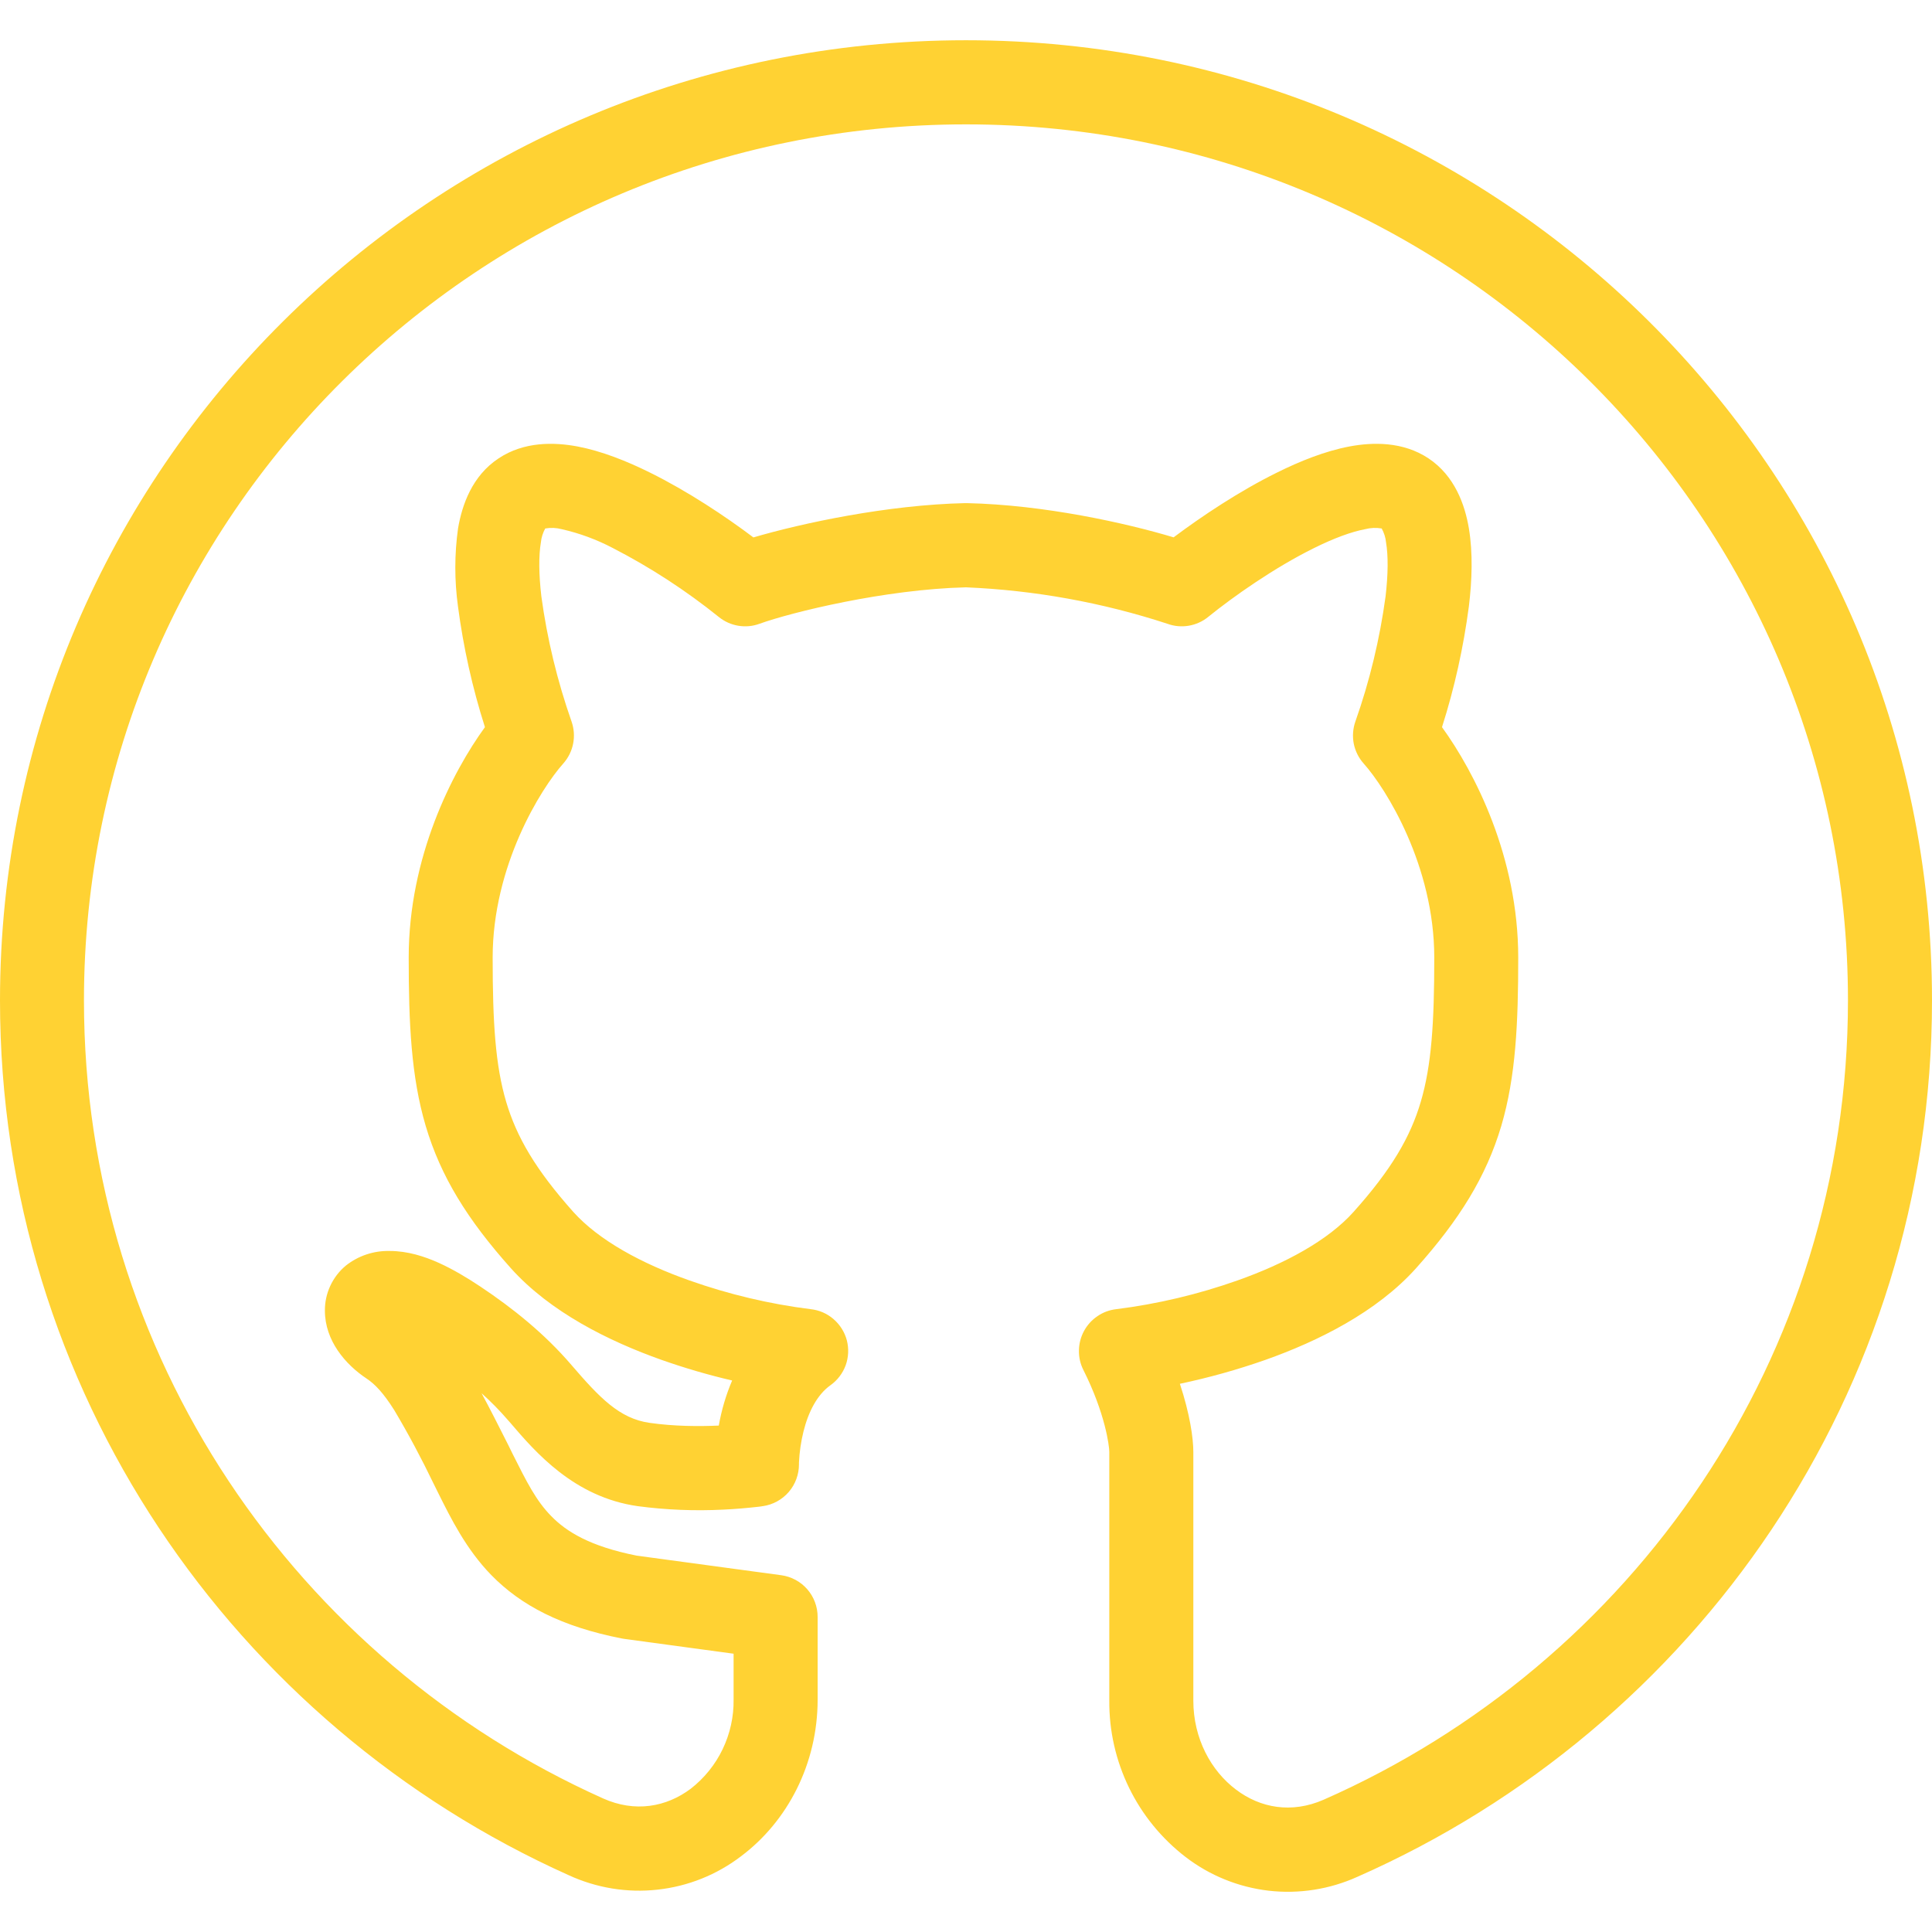
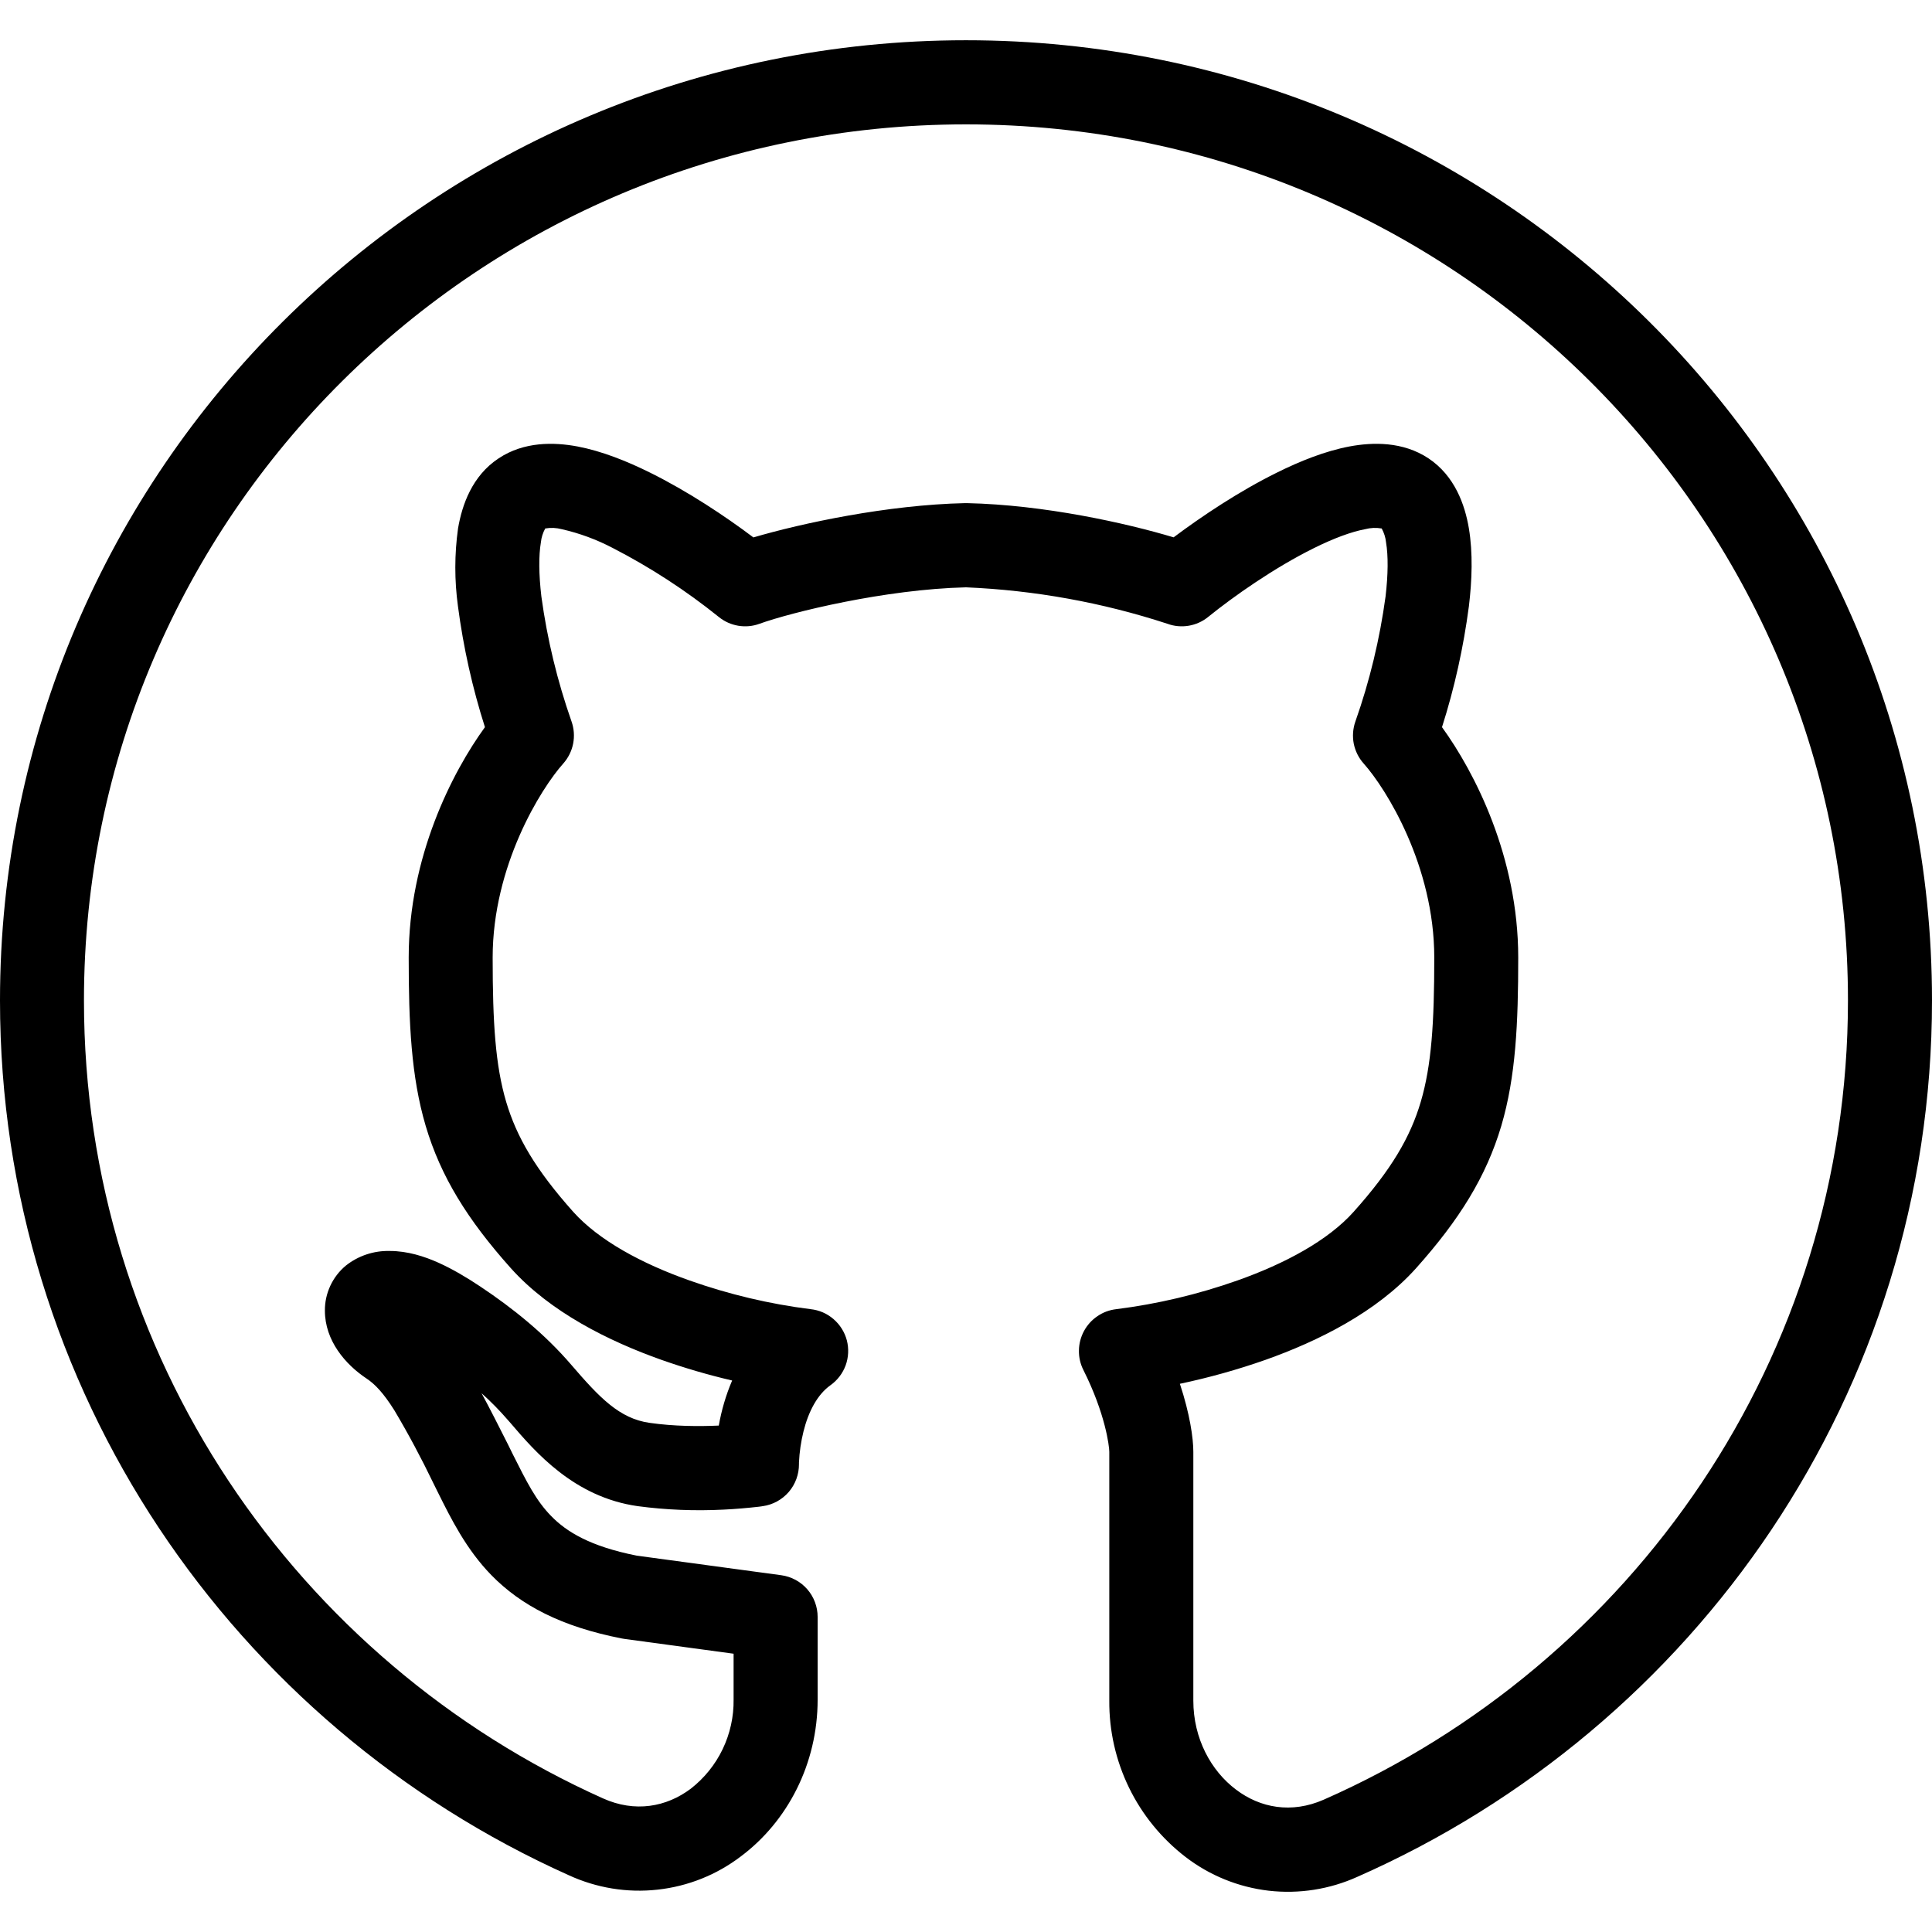
- <svg xmlns="http://www.w3.org/2000/svg" width="24" height="24" viewBox="0 0 24 24" fill="none">
-   <path fill-rule="evenodd" clip-rule="evenodd" d="M12 1.545C5.945 1.545 1.043 6.422 1.043 12.428C1.043 16.838 3.686 20.633 7.49 22.34C7.888 22.519 8.277 22.448 8.581 22.22C8.749 22.089 8.885 21.921 8.977 21.729C9.069 21.537 9.116 21.326 9.113 21.113V20.543L7.756 20.359C7.746 20.358 7.736 20.356 7.726 20.354C6.978 20.208 6.473 19.945 6.103 19.566C5.792 19.247 5.602 18.865 5.441 18.541L5.385 18.428C5.236 18.118 5.074 17.814 4.898 17.518C4.763 17.304 4.658 17.194 4.554 17.125C4.29 16.95 4.036 16.653 4.036 16.282C4.035 16.175 4.058 16.07 4.103 15.973C4.148 15.876 4.214 15.79 4.296 15.722C4.451 15.599 4.644 15.535 4.842 15.54C5.064 15.54 5.273 15.608 5.447 15.686C5.625 15.766 5.802 15.872 5.967 15.982C6.369 16.25 6.765 16.567 7.1 16.958C7.449 17.364 7.696 17.622 8.068 17.675C8.374 17.719 8.686 17.72 8.929 17.709C8.963 17.517 9.018 17.329 9.095 17.149C8.798 17.08 8.505 16.994 8.218 16.893C7.564 16.661 6.835 16.3 6.345 15.753C5.807 15.151 5.474 14.614 5.288 13.986C5.107 13.374 5.077 12.711 5.077 11.895C5.077 10.645 5.618 9.592 6.024 9.033C5.868 8.544 5.756 8.041 5.689 7.532C5.645 7.211 5.645 6.885 5.69 6.564C5.74 6.271 5.865 5.911 6.194 5.694C6.511 5.483 6.883 5.492 7.173 5.546C7.474 5.603 7.787 5.728 8.075 5.871C8.544 6.103 9.01 6.413 9.359 6.676C9.961 6.499 11.026 6.271 11.989 6.25H12.011C12.975 6.271 13.992 6.499 14.579 6.675C14.929 6.413 15.394 6.102 15.862 5.871C16.15 5.728 16.462 5.603 16.764 5.546C17.054 5.492 17.426 5.483 17.744 5.693C18.072 5.911 18.198 6.271 18.247 6.564C18.298 6.869 18.286 7.21 18.247 7.532C18.18 8.041 18.069 8.544 17.913 9.033C18.319 9.593 18.86 10.646 18.86 11.895C18.86 12.711 18.83 13.374 18.65 13.985C18.463 14.615 18.13 15.151 17.592 15.753C17.102 16.3 16.373 16.661 15.719 16.893C15.372 17.015 15.017 17.114 14.657 17.19C14.78 17.562 14.824 17.863 14.824 18.036V21.126C14.824 21.596 15.043 21.997 15.354 22.231C15.656 22.46 16.044 22.531 16.442 22.357C20.282 20.665 22.956 16.86 22.956 12.427C22.956 6.422 18.056 1.545 12 1.545ZM9.476 18.71C9.216 18.747 9.475 18.71 9.475 18.71H9.472L9.464 18.712L9.435 18.716C9.286 18.733 9.137 18.746 8.988 18.753C8.632 18.771 8.275 18.757 7.922 18.71C7.131 18.598 6.65 18.038 6.339 17.674L6.309 17.64C6.207 17.522 6.098 17.411 5.982 17.307C6.085 17.497 6.192 17.709 6.307 17.937L6.317 17.957L6.368 18.061C6.543 18.409 6.658 18.641 6.849 18.835C7.035 19.025 7.325 19.209 7.911 19.325L9.705 19.568C9.83 19.585 9.945 19.647 10.028 19.742C10.111 19.837 10.157 19.96 10.157 20.086V21.113C10.157 21.913 9.782 22.626 9.207 23.058C8.905 23.289 8.546 23.433 8.168 23.474C7.791 23.516 7.409 23.453 7.064 23.294C2.902 21.427 0 17.27 0 12.428C0 5.836 5.377 0.5 12 0.5C18.623 0.5 24 5.836 24 12.428C24 17.295 21.061 21.463 16.863 23.314C16.518 23.47 16.137 23.53 15.76 23.487C15.384 23.443 15.026 23.298 14.726 23.067C14.429 22.838 14.189 22.544 14.025 22.207C13.861 21.87 13.777 21.5 13.78 21.125V18.035C13.78 17.965 13.731 17.561 13.458 17.018C13.42 16.943 13.401 16.859 13.403 16.775C13.404 16.691 13.426 16.608 13.466 16.534C13.506 16.46 13.563 16.397 13.633 16.35C13.702 16.302 13.782 16.273 13.866 16.263C14.379 16.199 14.883 16.079 15.37 15.907C15.964 15.697 16.497 15.409 16.814 15.055C17.285 14.529 17.52 14.125 17.649 13.688C17.783 13.235 17.817 12.708 17.817 11.895C17.817 10.754 17.217 9.795 16.941 9.486C16.878 9.416 16.836 9.331 16.817 9.239C16.799 9.147 16.806 9.051 16.837 8.963C17.015 8.459 17.14 7.938 17.212 7.409C17.244 7.134 17.246 6.904 17.218 6.738C17.212 6.677 17.193 6.618 17.164 6.565C17.095 6.553 17.025 6.556 16.957 6.574C16.787 6.606 16.57 6.686 16.324 6.808C15.834 7.05 15.324 7.408 15.008 7.664C14.938 7.721 14.855 7.758 14.767 7.773C14.678 7.788 14.587 7.78 14.503 7.749C13.693 7.484 12.851 7.332 12 7.296C10.993 7.32 9.831 7.606 9.434 7.749C9.35 7.78 9.259 7.788 9.17 7.773C9.082 7.758 8.999 7.721 8.929 7.664C8.52 7.335 8.079 7.048 7.613 6.808C7.413 6.703 7.2 6.624 6.979 6.574C6.912 6.556 6.842 6.553 6.773 6.565C6.744 6.618 6.725 6.677 6.719 6.738C6.691 6.904 6.693 7.134 6.725 7.409C6.797 7.938 6.923 8.459 7.1 8.963C7.163 9.143 7.124 9.343 6.996 9.486C6.72 9.795 6.12 10.754 6.12 11.895C6.12 12.707 6.154 13.235 6.288 13.688C6.418 14.125 6.652 14.528 7.122 15.055C7.44 15.409 7.972 15.697 8.567 15.907C9.054 16.079 9.558 16.199 10.07 16.263C10.175 16.274 10.275 16.317 10.355 16.387C10.435 16.456 10.493 16.548 10.52 16.651C10.546 16.753 10.541 16.861 10.505 16.961C10.468 17.061 10.402 17.147 10.316 17.208C10.151 17.326 10.042 17.538 9.981 17.783C9.95 17.909 9.931 18.038 9.925 18.168V18.187C9.926 18.314 9.881 18.437 9.799 18.533C9.716 18.629 9.602 18.692 9.476 18.71V18.71Z" fill="#FFD233" />
+ <svg xmlns="http://www.w3.org/2000/svg" viewBox="0 0 24 24">
+   <path fill-rule="evenodd" clip-rule="evenodd" d="M12 1.545C5.945 1.545 1.043 6.422 1.043 12.428C1.043 16.838 3.686 20.633 7.49 22.34C7.888 22.519 8.277 22.448 8.581 22.22C8.749 22.089 8.885 21.921 8.977 21.729C9.069 21.537 9.116 21.326 9.113 21.113V20.543L7.756 20.359C7.746 20.358 7.736 20.356 7.726 20.354C6.978 20.208 6.473 19.945 6.103 19.566C5.792 19.247 5.602 18.865 5.441 18.541L5.385 18.428C5.236 18.118 5.074 17.814 4.898 17.518C4.763 17.304 4.658 17.194 4.554 17.125C4.29 16.95 4.036 16.653 4.036 16.282C4.035 16.175 4.058 16.07 4.103 15.973C4.148 15.876 4.214 15.79 4.296 15.722C4.451 15.599 4.644 15.535 4.842 15.54C5.064 15.54 5.273 15.608 5.447 15.686C5.625 15.766 5.802 15.872 5.967 15.982C6.369 16.25 6.765 16.567 7.1 16.958C7.449 17.364 7.696 17.622 8.068 17.675C8.374 17.719 8.686 17.72 8.929 17.709C8.963 17.517 9.018 17.329 9.095 17.149C8.798 17.08 8.505 16.994 8.218 16.893C7.564 16.661 6.835 16.3 6.345 15.753C5.807 15.151 5.474 14.614 5.288 13.986C5.107 13.374 5.077 12.711 5.077 11.895C5.077 10.645 5.618 9.592 6.024 9.033C5.868 8.544 5.756 8.041 5.689 7.532C5.645 7.211 5.645 6.885 5.69 6.564C5.74 6.271 5.865 5.911 6.194 5.694C6.511 5.483 6.883 5.492 7.173 5.546C7.474 5.603 7.787 5.728 8.075 5.871C8.544 6.103 9.01 6.413 9.359 6.676C9.961 6.499 11.026 6.271 11.989 6.25H12.011C12.975 6.271 13.992 6.499 14.579 6.675C14.929 6.413 15.394 6.102 15.862 5.871C16.15 5.728 16.462 5.603 16.764 5.546C17.054 5.492 17.426 5.483 17.744 5.693C18.072 5.911 18.198 6.271 18.247 6.564C18.298 6.869 18.286 7.21 18.247 7.532C18.18 8.041 18.069 8.544 17.913 9.033C18.319 9.593 18.86 10.646 18.86 11.895C18.86 12.711 18.83 13.374 18.65 13.985C18.463 14.615 18.13 15.151 17.592 15.753C17.102 16.3 16.373 16.661 15.719 16.893C15.372 17.015 15.017 17.114 14.657 17.19C14.78 17.562 14.824 17.863 14.824 18.036V21.126C14.824 21.596 15.043 21.997 15.354 22.231C15.656 22.46 16.044 22.531 16.442 22.357C20.282 20.665 22.956 16.86 22.956 12.427C22.956 6.422 18.056 1.545 12 1.545ZM9.476 18.71C9.216 18.747 9.475 18.71 9.475 18.71H9.472L9.464 18.712L9.435 18.716C9.286 18.733 9.137 18.746 8.988 18.753C8.632 18.771 8.275 18.757 7.922 18.71C7.131 18.598 6.65 18.038 6.339 17.674L6.309 17.64C6.207 17.522 6.098 17.411 5.982 17.307C6.085 17.497 6.192 17.709 6.307 17.937L6.317 17.957L6.368 18.061C6.543 18.409 6.658 18.641 6.849 18.835C7.035 19.025 7.325 19.209 7.911 19.325L9.705 19.568C9.83 19.585 9.945 19.647 10.028 19.742C10.111 19.837 10.157 19.96 10.157 20.086V21.113C10.157 21.913 9.782 22.626 9.207 23.058C8.905 23.289 8.546 23.433 8.168 23.474C7.791 23.516 7.409 23.453 7.064 23.294C2.902 21.427 0 17.27 0 12.428C0 5.836 5.377 0.5 12 0.5C18.623 0.5 24 5.836 24 12.428C24 17.295 21.061 21.463 16.863 23.314C16.518 23.47 16.137 23.53 15.76 23.487C15.384 23.443 15.026 23.298 14.726 23.067C14.429 22.838 14.189 22.544 14.025 22.207C13.861 21.87 13.777 21.5 13.78 21.125V18.035C13.78 17.965 13.731 17.561 13.458 17.018C13.42 16.943 13.401 16.859 13.403 16.775C13.404 16.691 13.426 16.608 13.466 16.534C13.506 16.46 13.563 16.397 13.633 16.35C13.702 16.302 13.782 16.273 13.866 16.263C14.379 16.199 14.883 16.079 15.37 15.907C15.964 15.697 16.497 15.409 16.814 15.055C17.285 14.529 17.52 14.125 17.649 13.688C17.783 13.235 17.817 12.708 17.817 11.895C17.817 10.754 17.217 9.795 16.941 9.486C16.878 9.416 16.836 9.331 16.817 9.239C16.799 9.147 16.806 9.051 16.837 8.963C17.015 8.459 17.14 7.938 17.212 7.409C17.244 7.134 17.246 6.904 17.218 6.738C17.212 6.677 17.193 6.618 17.164 6.565C17.095 6.553 17.025 6.556 16.957 6.574C16.787 6.606 16.57 6.686 16.324 6.808C15.834 7.05 15.324 7.408 15.008 7.664C14.938 7.721 14.855 7.758 14.767 7.773C14.678 7.788 14.587 7.78 14.503 7.749C13.693 7.484 12.851 7.332 12 7.296C10.993 7.32 9.831 7.606 9.434 7.749C9.35 7.78 9.259 7.788 9.17 7.773C9.082 7.758 8.999 7.721 8.929 7.664C8.52 7.335 8.079 7.048 7.613 6.808C7.413 6.703 7.2 6.624 6.979 6.574C6.912 6.556 6.842 6.553 6.773 6.565C6.744 6.618 6.725 6.677 6.719 6.738C6.691 6.904 6.693 7.134 6.725 7.409C6.797 7.938 6.923 8.459 7.1 8.963C7.163 9.143 7.124 9.343 6.996 9.486C6.72 9.795 6.12 10.754 6.12 11.895C6.12 12.707 6.154 13.235 6.288 13.688C6.418 14.125 6.652 14.528 7.122 15.055C7.44 15.409 7.972 15.697 8.567 15.907C9.054 16.079 9.558 16.199 10.07 16.263C10.175 16.274 10.275 16.317 10.355 16.387C10.435 16.456 10.493 16.548 10.52 16.651C10.546 16.753 10.541 16.861 10.505 16.961C10.468 17.061 10.402 17.147 10.316 17.208C10.151 17.326 10.042 17.538 9.981 17.783C9.95 17.909 9.931 18.038 9.925 18.168V18.187C9.926 18.314 9.881 18.437 9.799 18.533C9.716 18.629 9.602 18.692 9.476 18.71V18.71Z" />
</svg>
